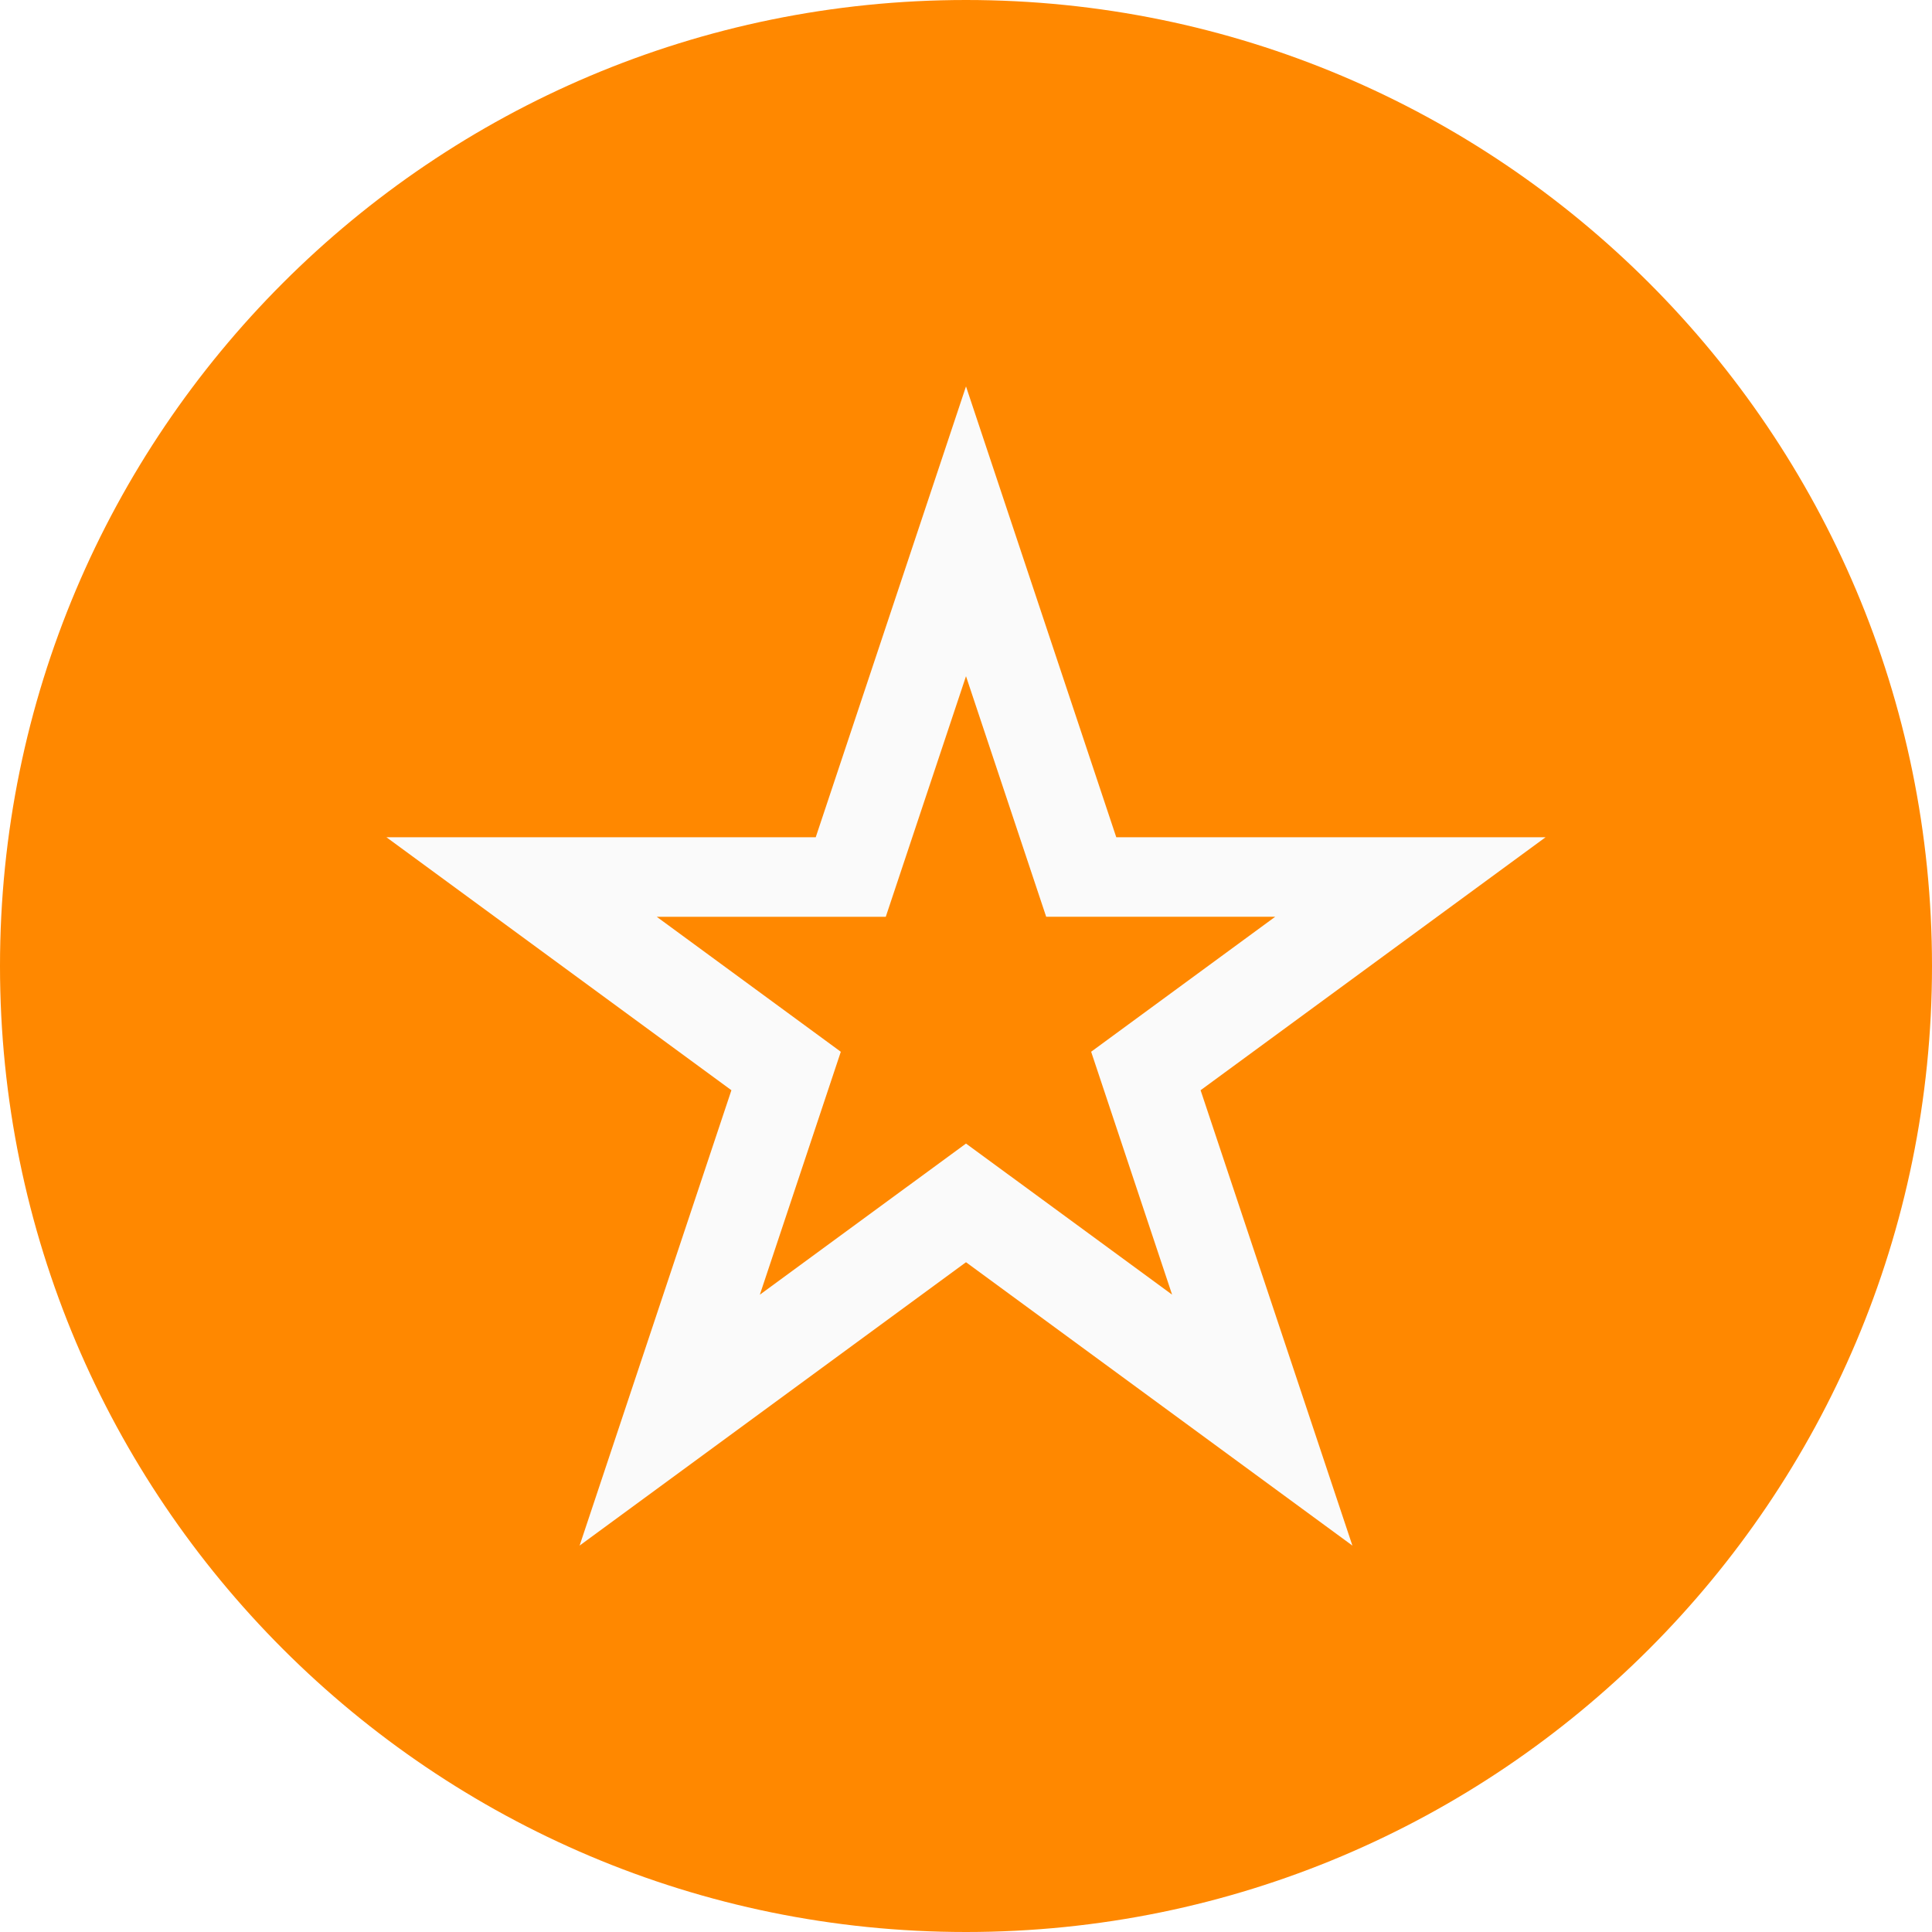
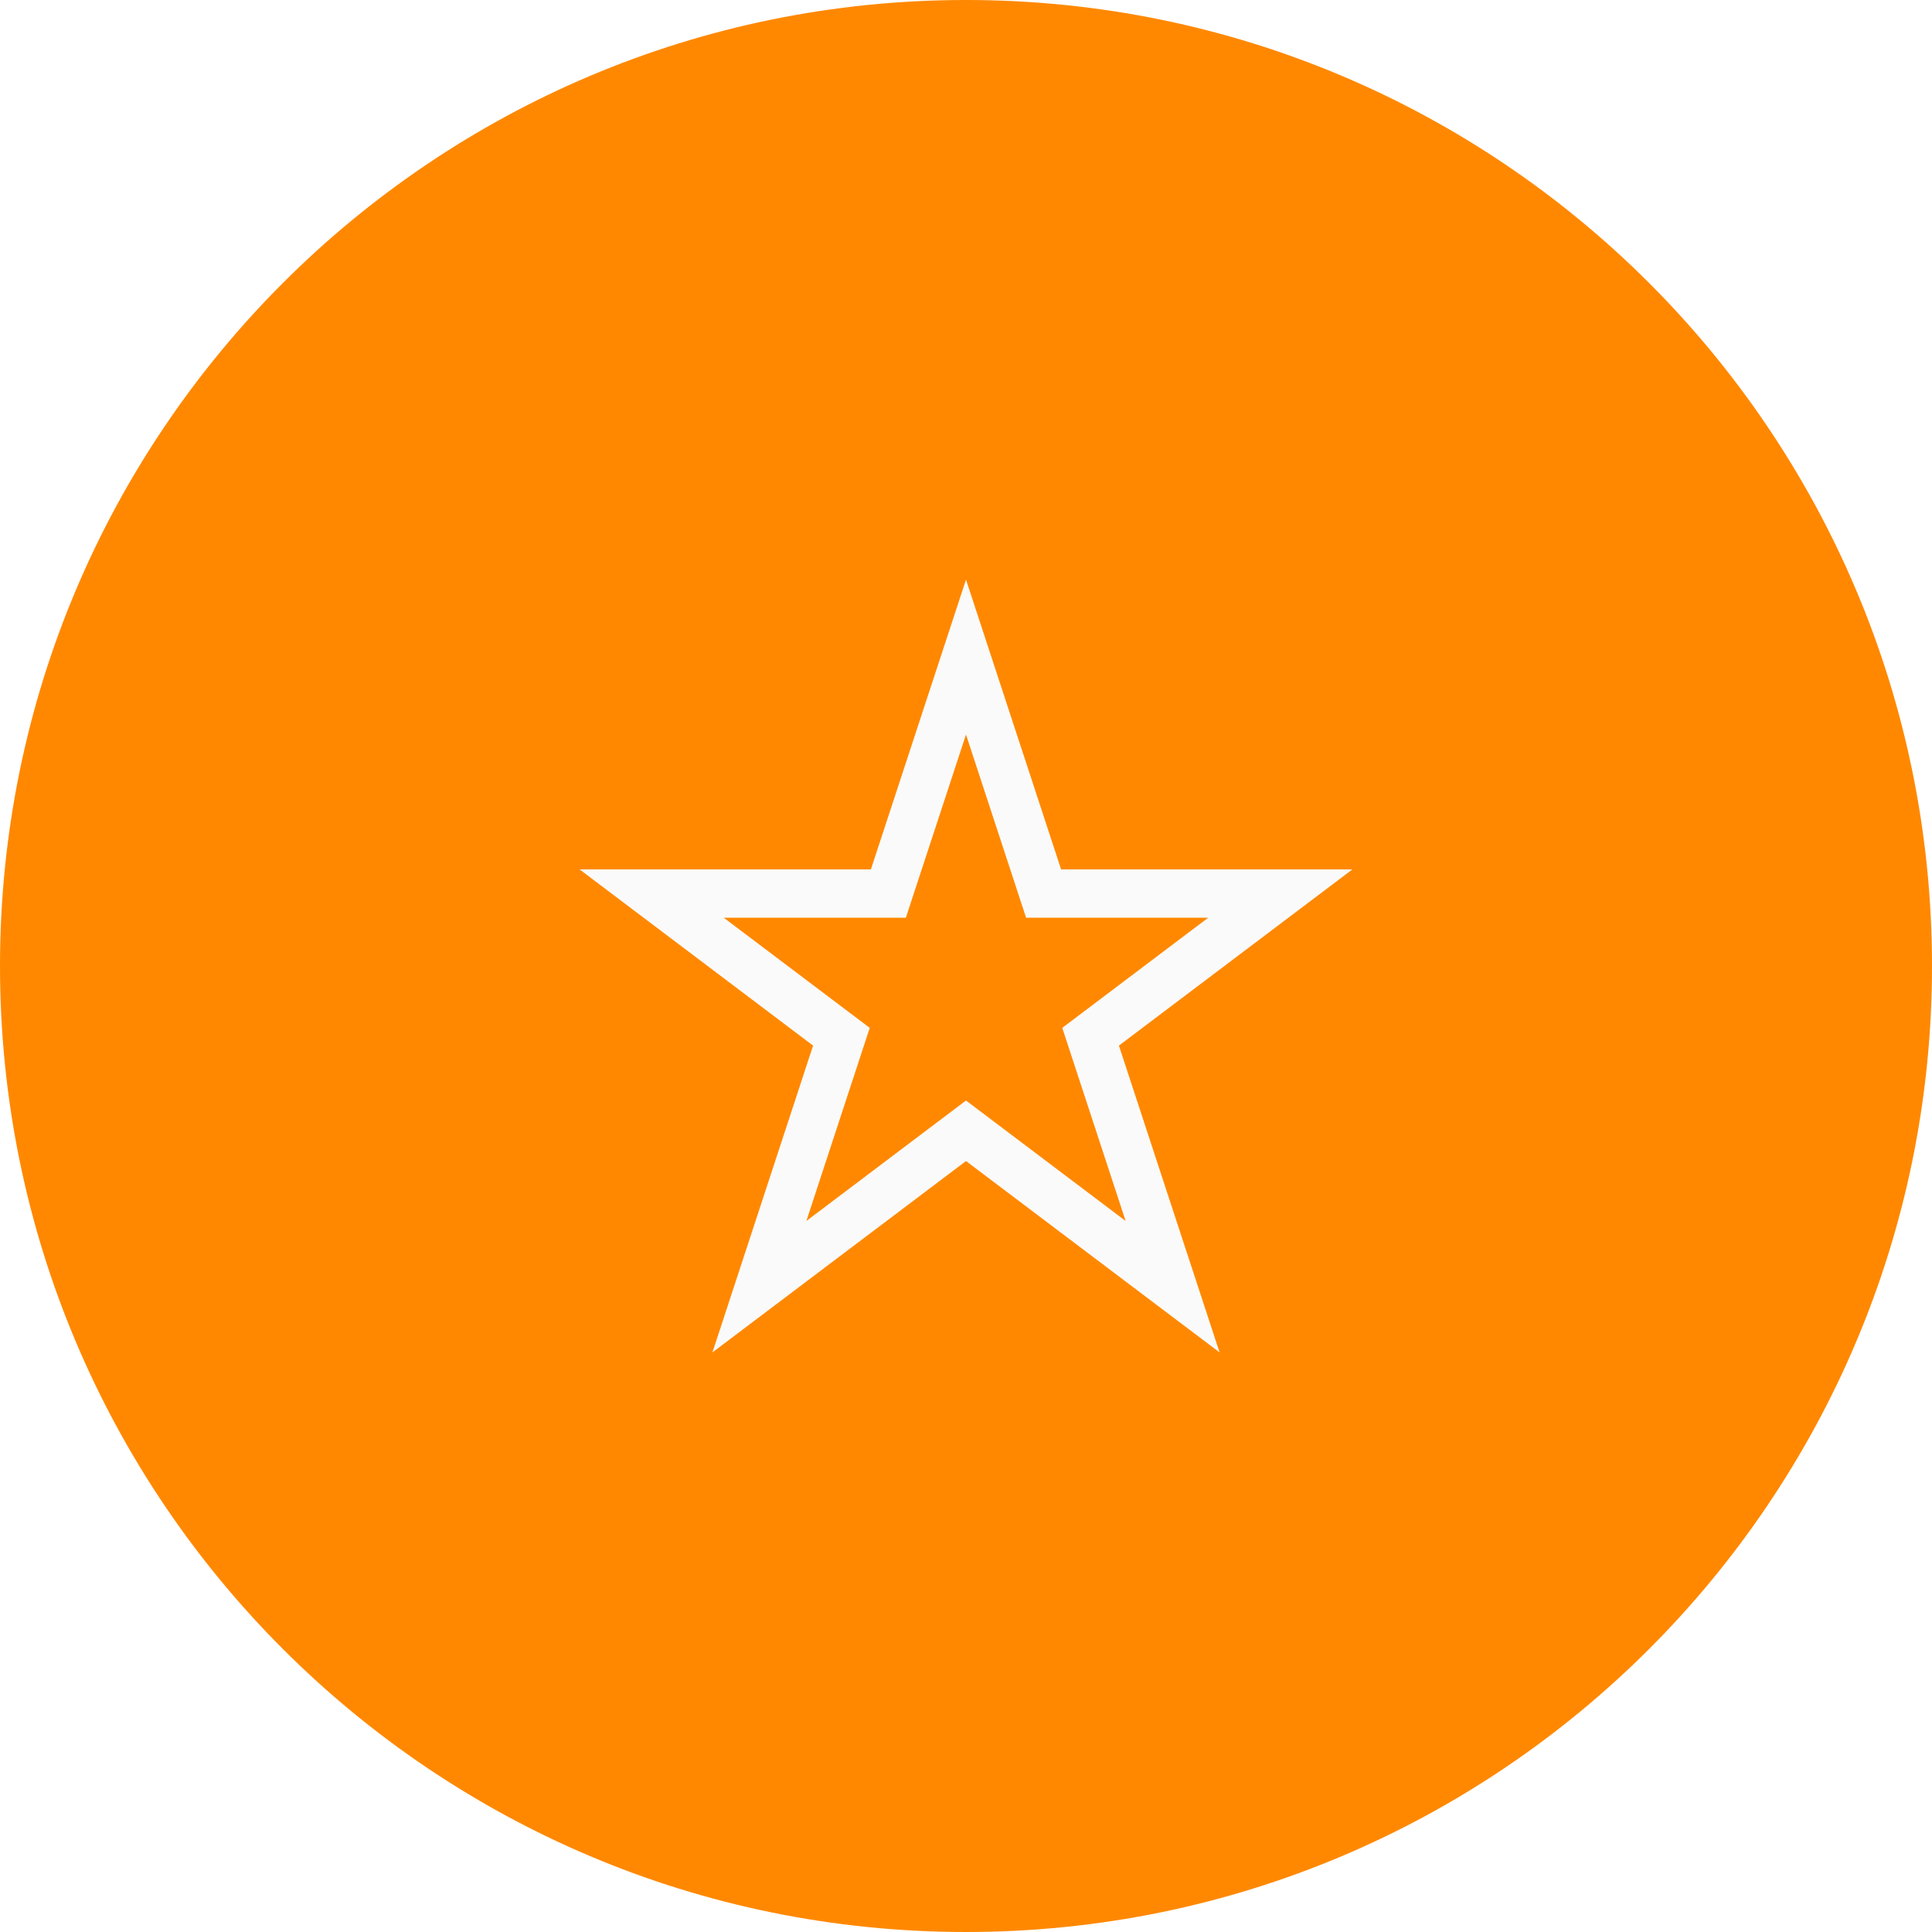
<svg xmlns="http://www.w3.org/2000/svg" width="40" height="40" viewBox="0 0 40 40" version="1.1" id="SVGRoot">
  <defs id="defs7678" />
  <g id="layer1" transform="translate(0,-8)">
    <circle r="20" cy="28" cx="20" id="circle17979" style="color:#000000;display:inline;overflow:visible;visibility:visible;opacity:1;vector-effect:none;fill:#ff8800;fill-opacity:1;fill-rule:nonzero;stroke:none;stroke-width:12.598;stroke-linecap:butt;stroke-linejoin:round;stroke-miterlimit:4;stroke-dasharray:none;stroke-dashoffset:0;stroke-opacity:1;marker:none;enable-background:accumulate" />
-     <path style="fill:#fafafa;fill-opacity:1;fill-rule:evenodd;stroke:none;stroke-width:1px;stroke-linecap:butt;stroke-linejoin:miter;stroke-opacity:1" d="m 20,16 -3.111,9.334 H 8 L 15.143,30.572 12,40 20,34.133 28,40 24.857,30.572 32,25.334 h -8.889 z m 0,6 1.66,4.98 h 4.742 l -3.811,2.795 1.676,5.029 L 20,31.676 l -4.268,3.129 1.676,-5.029 -3.811,-2.795 h 4.742 z" id="path1733-3" />
+     <path id="path1617" d="m 20,20 -1.969,6 H 12 L 16.834,29.648 14.75,36 20,32.038 25.25,36 23.166,29.648 28,26 H 21.969 Z M 20,23.208 21.244,27 h 3.771 L 21.993,29.281 23.305,33.279 20,30.785 16.695,33.279 18.007,29.281 14.984,27 h 3.771 z" style="color:#000000;font-style:normal;font-variant:normal;font-weight:normal;font-stretch:normal;font-size:medium;line-height:normal;font-family:sans-serif;font-variant-ligatures:normal;font-variant-position:normal;font-variant-caps:normal;font-variant-numeric:normal;font-variant-alternates:normal;font-feature-settings:normal;text-indent:0;text-align:start;text-decoration:none;text-decoration-line:none;text-decoration-style:solid;text-decoration-color:#000000;letter-spacing:normal;word-spacing:normal;text-transform:none;writing-mode:lr-tb;direction:ltr;text-orientation:mixed;dominant-baseline:auto;baseline-shift:baseline;text-anchor:start;white-space:normal;shape-padding:0;clip-rule:nonzero;display:inline;overflow:visible;visibility:visible;opacity:1;isolation:auto;mix-blend-mode:normal;color-interpolation:sRGB;color-interpolation-filters:linearRGB;solid-color:#000000;solid-opacity:1;vector-effect:none;fill:#fafafa;fill-opacity:1;fill-rule:evenodd;stroke:none;stroke-width:2;stroke-linecap:butt;stroke-linejoin:miter;stroke-miterlimit:4;stroke-dasharray:none;stroke-dashoffset:0;stroke-opacity:1;color-rendering:auto;image-rendering:auto;shape-rendering:auto;text-rendering:auto;enable-background:accumulate" />
  </g>
</svg>
